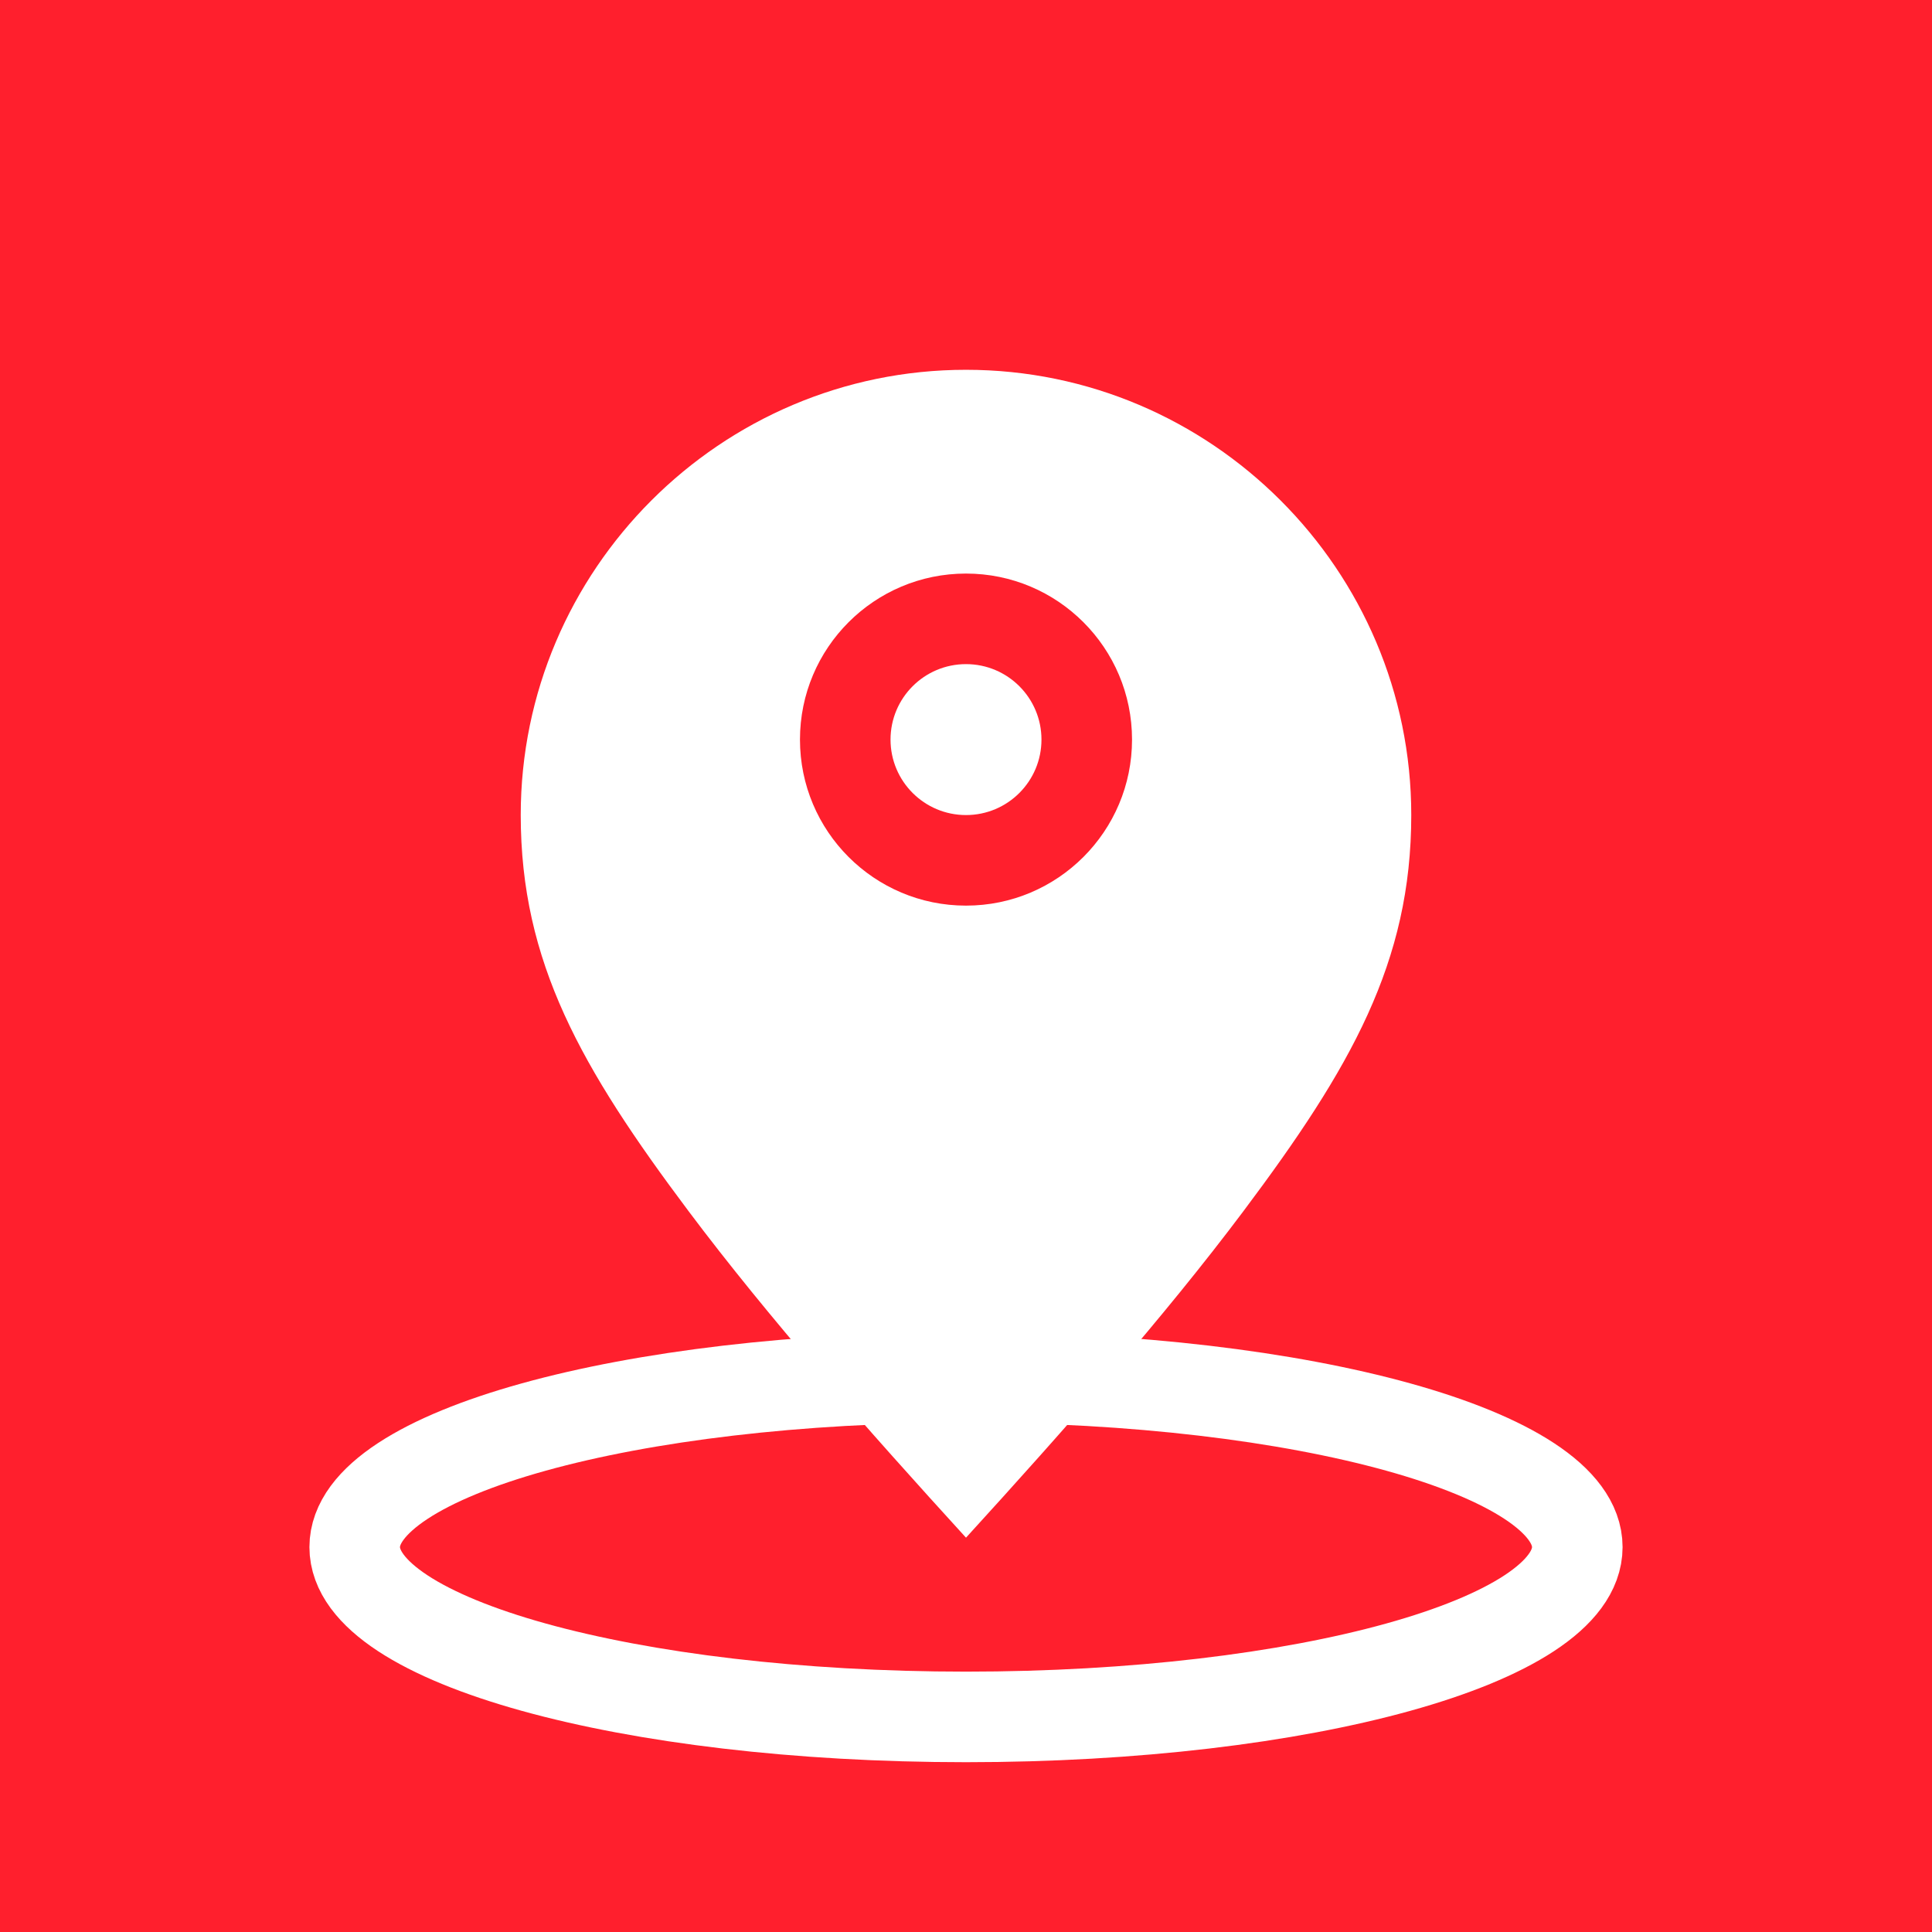
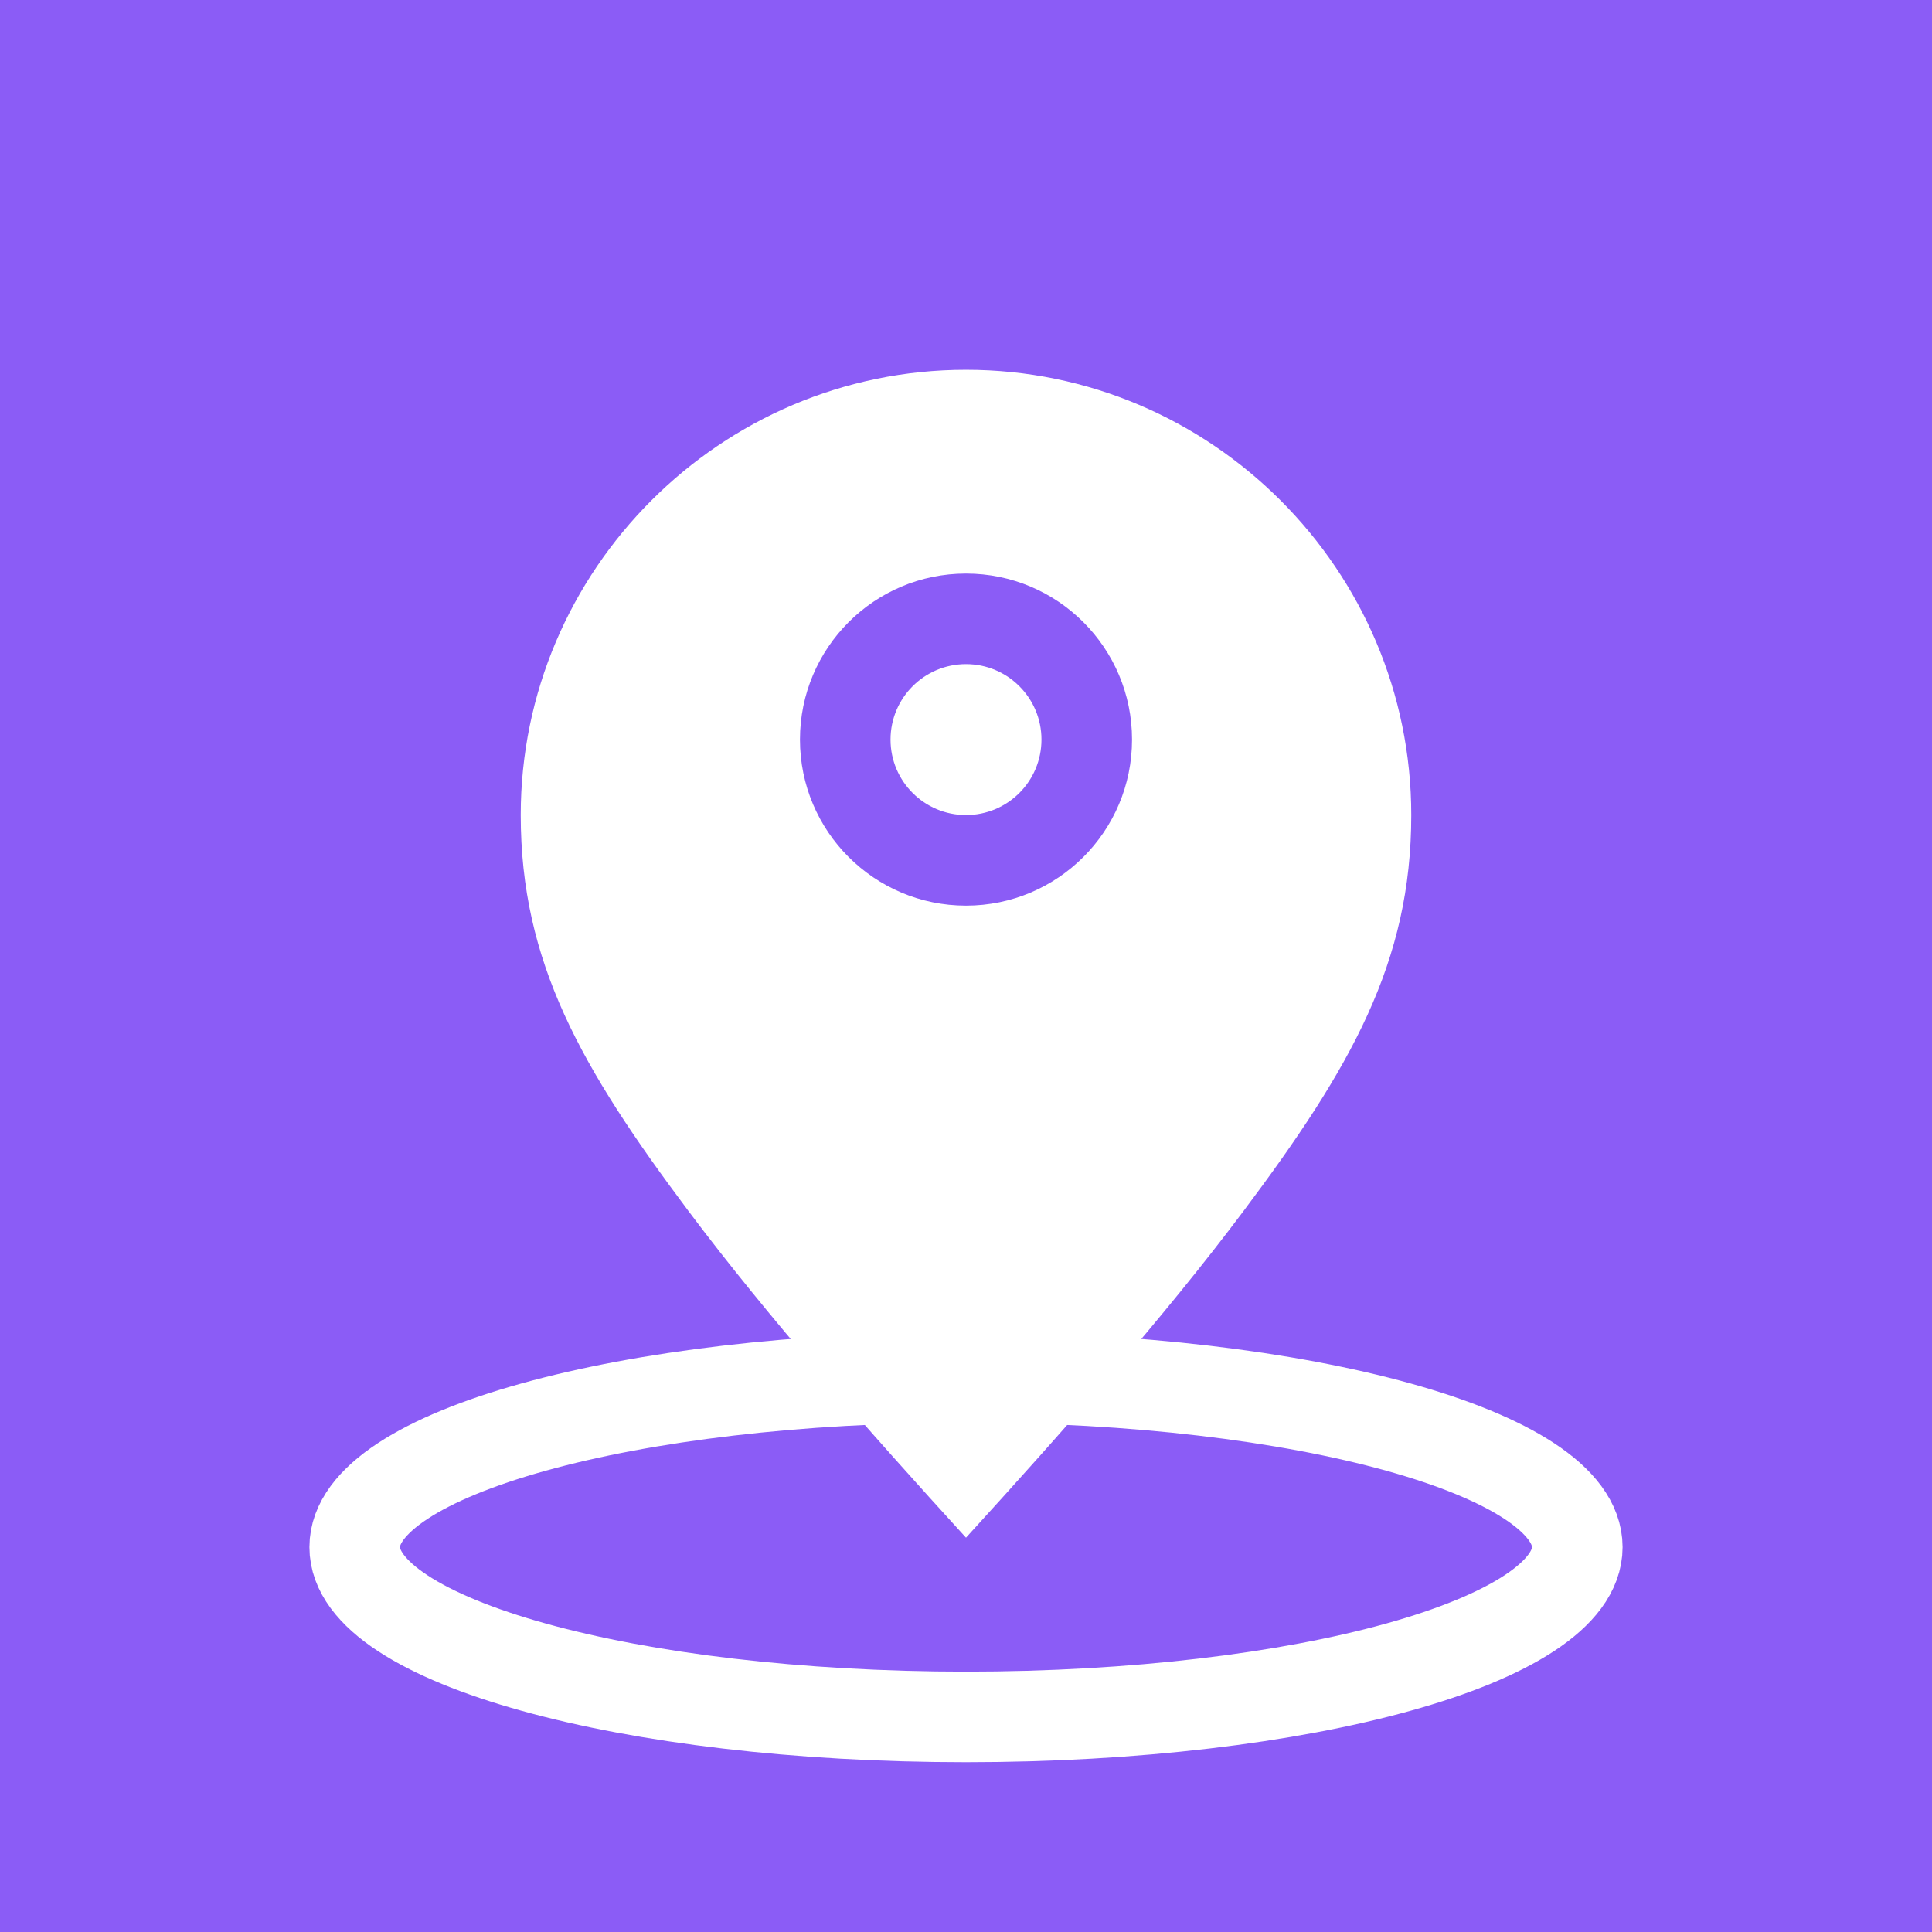
<svg xmlns="http://www.w3.org/2000/svg" viewBox="0 0 1024 1024" role="img" aria-labelledby="title desc">
-   <rect width="1024" height="1024" fill="#ff1f2d" />
+   <rect width="1024" height="1024" fill="#8b5cf6" />
  <ellipse cx="512" cy="820" rx="324" ry="90" fill="none" stroke="#ffffff" stroke-width="48" />
  <path d="M512 196c-130 0-236 106-236 236 0 78 32 134 89 210 42 56 95 116 147 173 52-57 105-117 147-173 57-76 89-132 89-210 0-130-106-236-236-236z" fill="#ffffff" />
-   <circle cx="512" cy="392" r="88" fill="#ff1f2d" />
+   <circle cx="512" cy="392" r="88" fill="#8b5cf6" />
  <circle cx="512" cy="392" r="40" fill="#ffffff" />
</svg>
